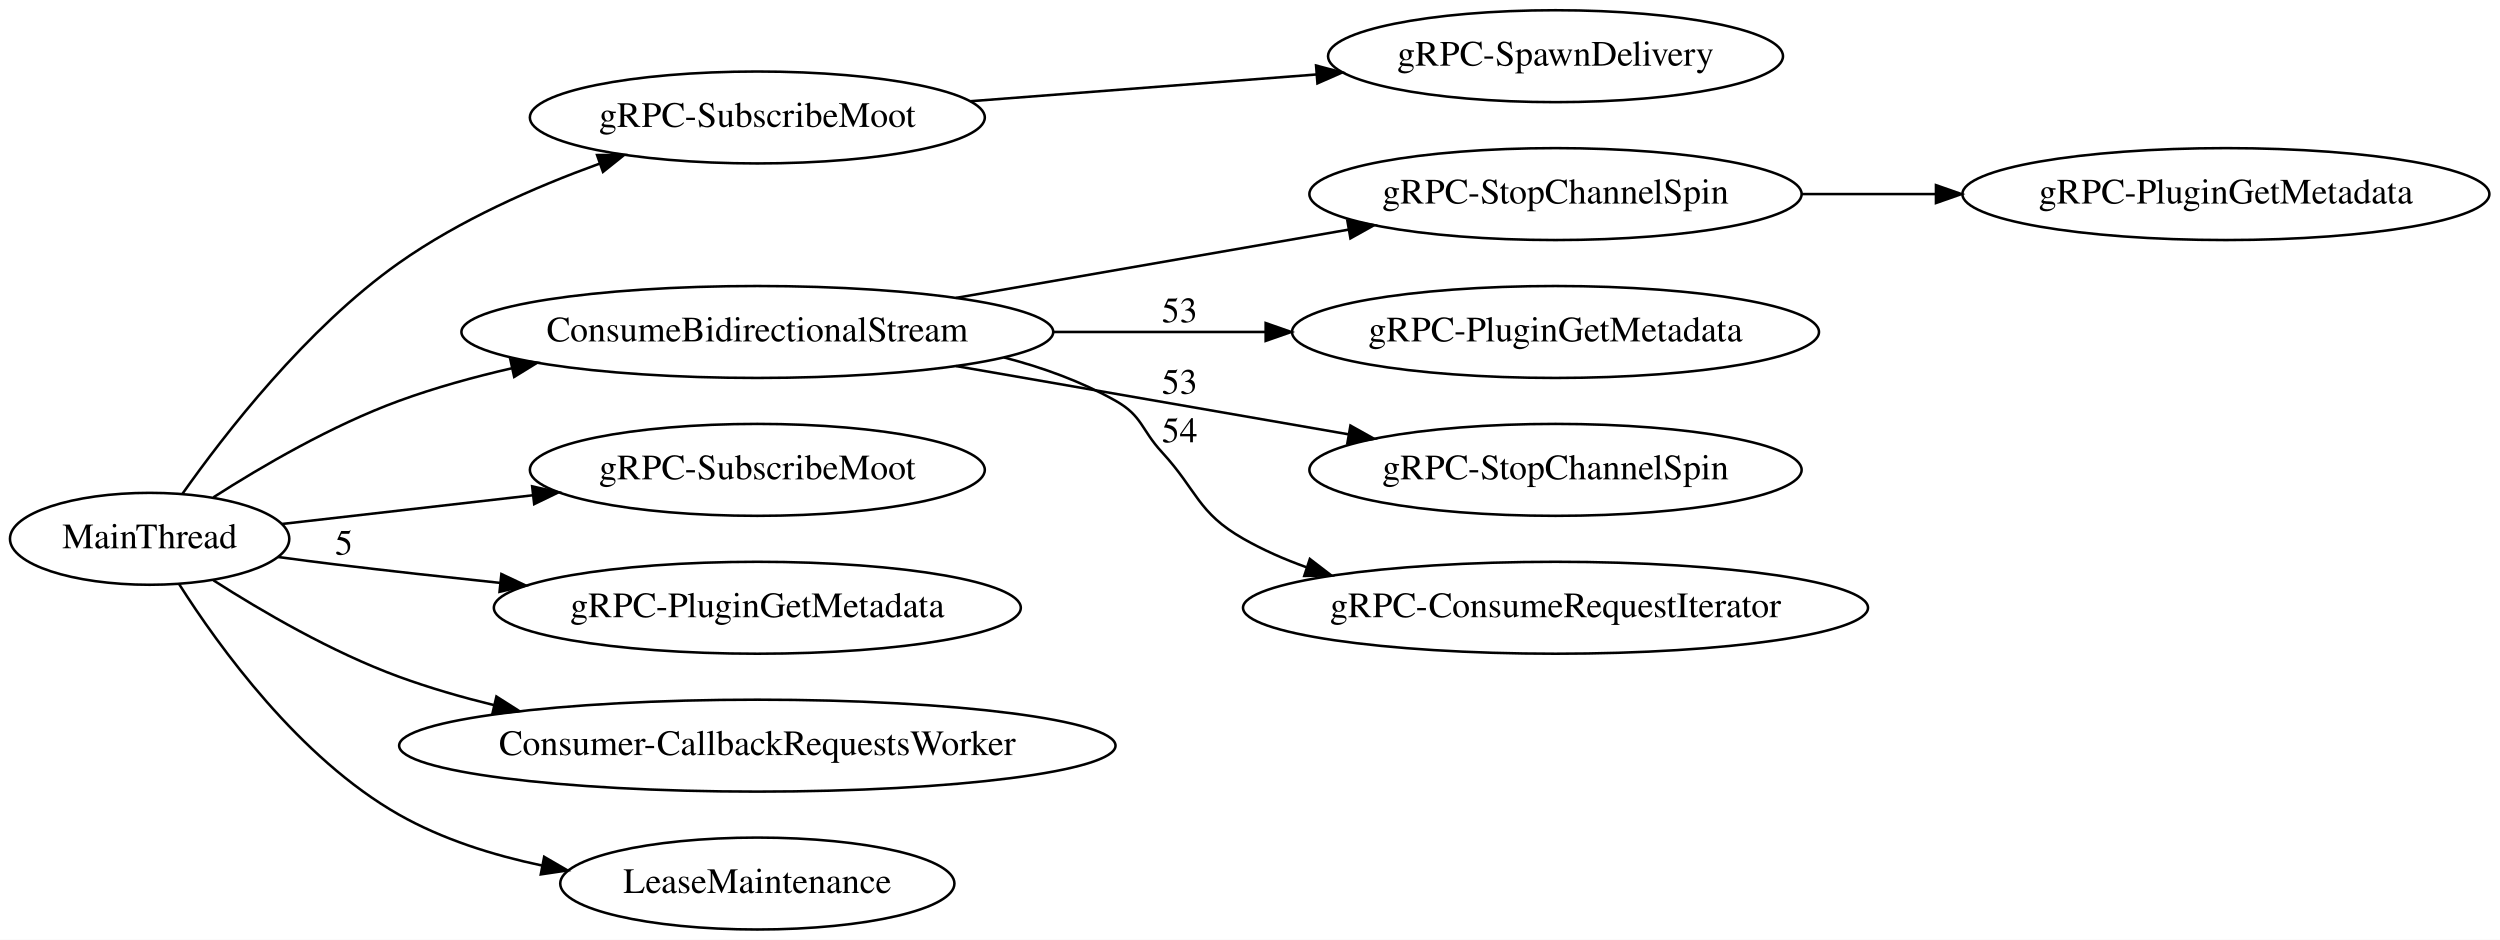
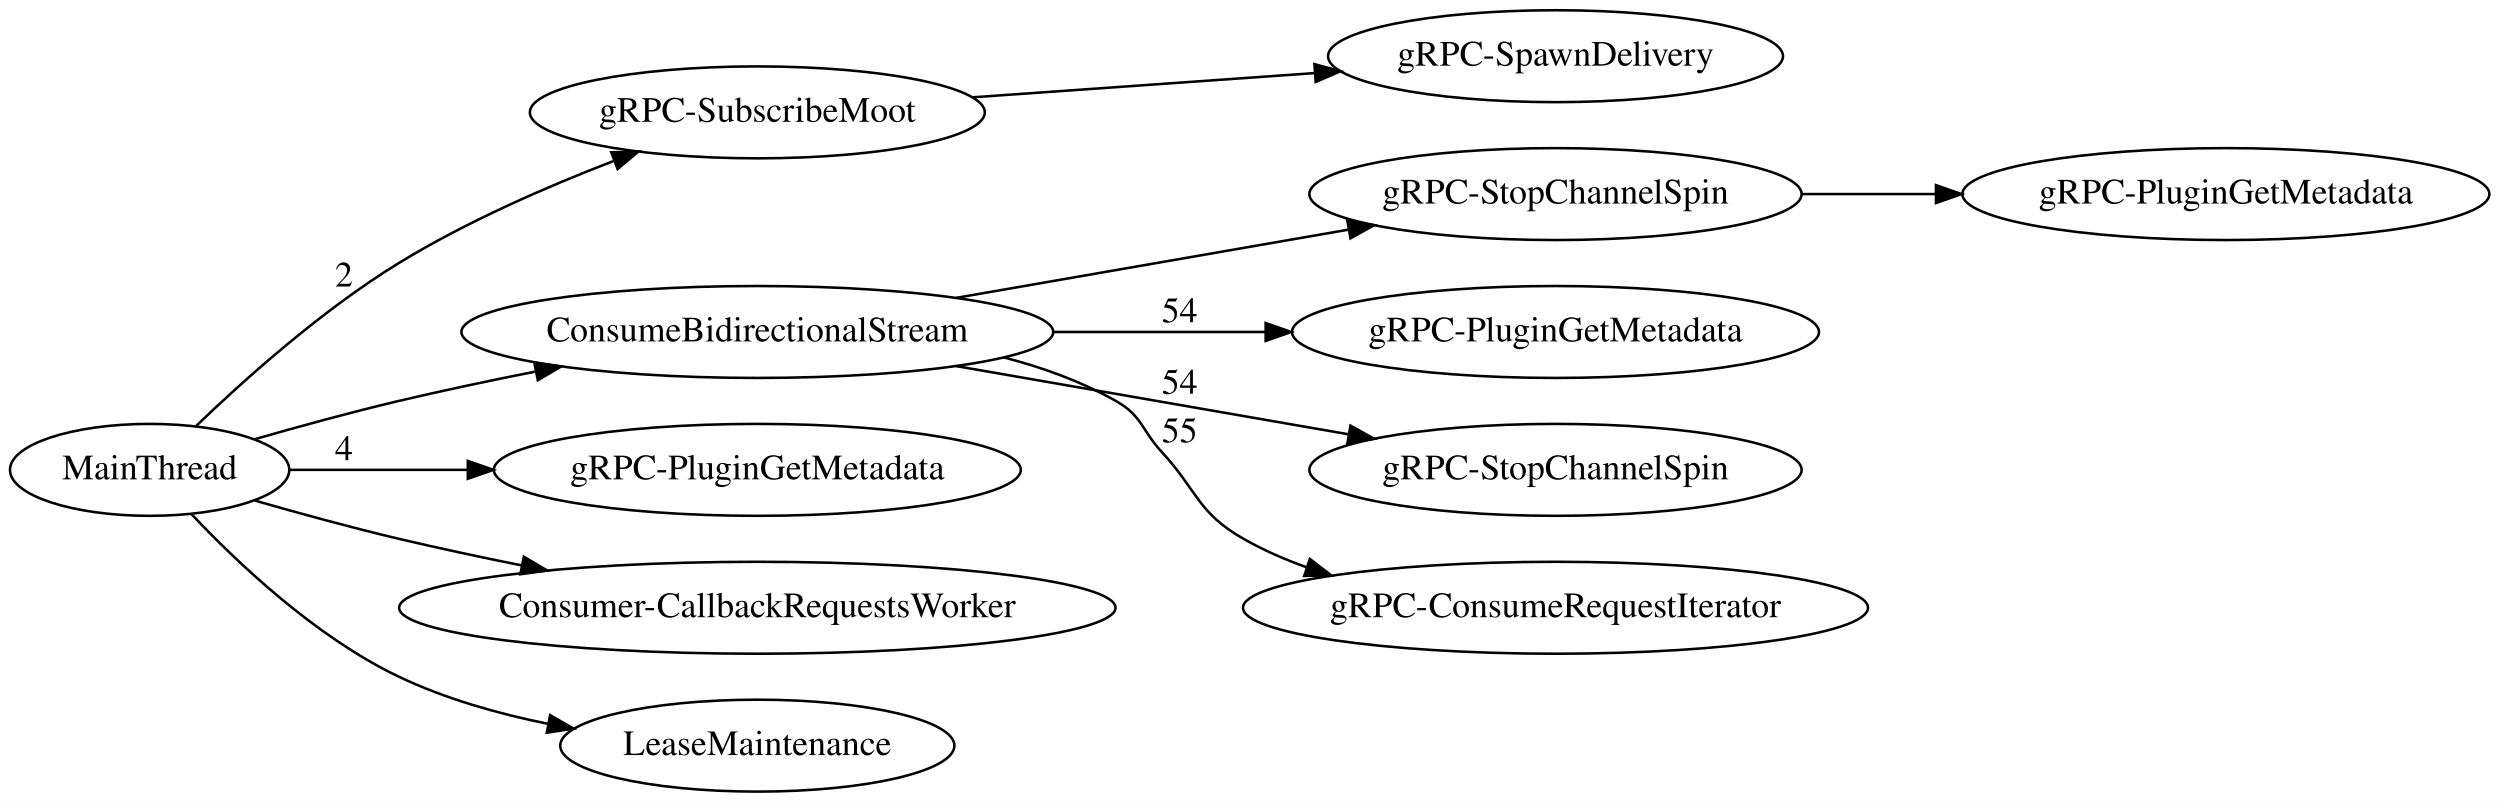
- <svg xmlns="http://www.w3.org/2000/svg" width="979pt" height="368pt" viewBox="0.00 0.00 979.03 368.00">
-   <g id="graph0" class="graph" transform="scale(1 1) rotate(0) translate(4 364)">
-     <polygon fill="white" stroke="none" points="-4,4 -4,-364 975.025,-364 975.025,4 -4,4" />
+ <svg xmlns="http://www.w3.org/2000/svg" width="979pt" height="314pt" viewBox="0.00 0.00 979.03 314.00">
+   <g id="graph0" class="graph" transform="scale(1 1) rotate(0) translate(4 310)">
+     <polygon fill="white" stroke="none" points="-4,4 -4,-310 975.025,-310 975.025,4 -4,4" />
    <g id="node1" class="node">
-       <ellipse fill="none" stroke="black" cx="292.578" cy="-318" rx="89.084" ry="18" />
-       <text text-anchor="middle" x="292.578" y="-314.3" font-family="Times,serif" font-size="14.00">gRPC-SubscribeMoot</text>
+       <ellipse fill="none" stroke="black" cx="292.578" cy="-266" rx="89.084" ry="18" />
+       <text text-anchor="middle" x="292.578" y="-262.3" font-family="Times,serif" font-size="14.00">gRPC-SubscribeMoot</text>
    </g>
    <g id="node2" class="node">
-       <ellipse fill="none" stroke="black" cx="605.155" cy="-342" rx="89.084" ry="18" />
-       <text text-anchor="middle" x="605.155" y="-338.3" font-family="Times,serif" font-size="14.00">gRPC-SpawnDelivery</text>
+       <ellipse fill="none" stroke="black" cx="605.155" cy="-288" rx="89.084" ry="18" />
+       <text text-anchor="middle" x="605.155" y="-284.3" font-family="Times,serif" font-size="14.00">gRPC-SpawnDelivery</text>
    </g>
    <g id="edge1" class="edge">
-       <path fill="none" stroke="black" d="M375.991,-324.369C417.667,-327.589 468.399,-331.509 511.433,-334.835" />
-       <polygon fill="black" stroke="black" points="511.386,-338.342 521.626,-335.623 511.925,-331.362 511.386,-338.342" />
+       <path fill="none" stroke="black" d="M376.807,-271.896C418.143,-274.824 468.233,-278.372 510.865,-281.392" />
+       <polygon fill="black" stroke="black" points="510.743,-284.892 520.966,-282.107 511.238,-277.909 510.743,-284.892" />
    </g>
    <g id="node3" class="node">
-       <ellipse fill="none" stroke="black" cx="605.155" cy="-288" rx="96.383" ry="18" />
-       <text text-anchor="middle" x="605.155" y="-284.3" font-family="Times,serif" font-size="14.00">gRPC-StopChannelSpin</text>
+       <ellipse fill="none" stroke="black" cx="605.155" cy="-234" rx="96.383" ry="18" />
+       <text text-anchor="middle" x="605.155" y="-230.3" font-family="Times,serif" font-size="14.00">gRPC-StopChannelSpin</text>
    </g>
    <g id="node4" class="node">
-       <ellipse fill="none" stroke="black" cx="867.685" cy="-288" rx="103.182" ry="18" />
-       <text text-anchor="middle" x="867.685" y="-284.3" font-family="Times,serif" font-size="14.00">gRPC-PluginGetMetadata</text>
+       <ellipse fill="none" stroke="black" cx="867.685" cy="-234" rx="103.182" ry="18" />
+       <text text-anchor="middle" x="867.685" y="-230.3" font-family="Times,serif" font-size="14.00">gRPC-PluginGetMetadata</text>
    </g>
    <g id="edge2" class="edge">
-       <path fill="none" stroke="black" d="M701.687,-288C718.683,-288 736.53,-288 753.95,-288" />
-       <polygon fill="black" stroke="black" points="754.149,-291.5 764.149,-288 754.149,-284.5 754.149,-291.5" />
+       <path fill="none" stroke="black" d="M701.687,-234C718.683,-234 736.53,-234 753.95,-234" />
+       <polygon fill="black" stroke="black" points="754.149,-237.5 764.149,-234 754.149,-230.5 754.149,-237.5" />
    </g>
    <g id="node5" class="node">
-       <ellipse fill="none" stroke="black" cx="292.578" cy="-234" rx="115.88" ry="18" />
-       <text text-anchor="middle" x="292.578" y="-230.3" font-family="Times,serif" font-size="14.00">ConsumeBidirectionalStream</text>
+       <ellipse fill="none" stroke="black" cx="292.578" cy="-180" rx="115.88" ry="18" />
+       <text text-anchor="middle" x="292.578" y="-176.3" font-family="Times,serif" font-size="14.00">ConsumeBidirectionalStream</text>
    </g>
    <g id="edge6" class="edge">
-       <path fill="none" stroke="black" d="M370.35,-247.348C417.138,-255.483 476.832,-265.862 524.192,-274.097" />
-       <polygon fill="black" stroke="black" points="523.649,-277.555 534.101,-275.82 524.849,-270.658 523.649,-277.555" />
+       <path fill="none" stroke="black" d="M370.35,-193.348C417.138,-201.483 476.832,-211.862 524.192,-220.097" />
+       <polygon fill="black" stroke="black" points="523.649,-223.555 534.101,-221.82 524.849,-216.658 523.649,-223.555" />
    </g>
    <g id="node6" class="node">
-       <ellipse fill="none" stroke="black" cx="605.155" cy="-234" rx="103.182" ry="18" />
-       <text text-anchor="middle" x="605.155" y="-230.3" font-family="Times,serif" font-size="14.00">gRPC-PluginGetMetadata</text>
+       <ellipse fill="none" stroke="black" cx="605.155" cy="-180" rx="103.182" ry="18" />
+       <text text-anchor="middle" x="605.155" y="-176.3" font-family="Times,serif" font-size="14.00">gRPC-PluginGetMetadata</text>
    </g>
    <g id="edge3" class="edge">
-       <path fill="none" stroke="black" d="M408.343,-234C435.463,-234 464.356,-234 491.387,-234" />
-       <polygon fill="black" stroke="black" points="491.648,-237.5 501.648,-234 491.648,-230.5 491.648,-237.5" />
-       <text text-anchor="middle" x="457.965" y="-237.8" font-family="Times,serif" font-size="14.00">53</text>
+       <path fill="none" stroke="black" d="M408.343,-180C435.463,-180 464.356,-180 491.387,-180" />
+       <polygon fill="black" stroke="black" points="491.648,-183.5 501.648,-180 491.648,-176.5 491.648,-183.5" />
+       <text text-anchor="middle" x="457.965" y="-183.8" font-family="Times,serif" font-size="14.00">54</text>
    </g>
    <g id="node7" class="node">
-       <ellipse fill="none" stroke="black" cx="605.155" cy="-180" rx="96.383" ry="18" />
-       <text text-anchor="middle" x="605.155" y="-176.3" font-family="Times,serif" font-size="14.00">gRPC-StopChannelSpin</text>
+       <ellipse fill="none" stroke="black" cx="605.155" cy="-126" rx="96.383" ry="18" />
+       <text text-anchor="middle" x="605.155" y="-122.3" font-family="Times,serif" font-size="14.00">gRPC-StopChannelSpin</text>
    </g>
    <g id="edge4" class="edge">
-       <path fill="none" stroke="black" d="M370.35,-220.652C417.138,-212.517 476.832,-202.138 524.192,-193.903" />
-       <polygon fill="black" stroke="black" points="524.849,-197.342 534.101,-192.18 523.649,-190.445 524.849,-197.342" />
-       <text text-anchor="middle" x="457.965" y="-209.8" font-family="Times,serif" font-size="14.00">53</text>
+       <path fill="none" stroke="black" d="M370.35,-166.652C417.138,-158.517 476.832,-148.138 524.192,-139.903" />
+       <polygon fill="black" stroke="black" points="524.849,-143.342 534.101,-138.18 523.649,-136.445 524.849,-143.342" />
+       <text text-anchor="middle" x="457.965" y="-155.8" font-family="Times,serif" font-size="14.00">54</text>
    </g>
    <g id="node8" class="node">
-       <ellipse fill="none" stroke="black" cx="605.155" cy="-126" rx="122.379" ry="18" />
-       <text text-anchor="middle" x="605.155" y="-122.3" font-family="Times,serif" font-size="14.00">gRPC-ConsumeRequestIterator</text>
+       <ellipse fill="none" stroke="black" cx="605.155" cy="-72" rx="122.379" ry="18" />
+       <text text-anchor="middle" x="605.155" y="-68.3" font-family="Times,serif" font-size="14.00">gRPC-ConsumeRequestIterator</text>
    </g>
    <g id="edge5" class="edge">
-       <path fill="none" stroke="black" d="M389.113,-224.04C404.385,-220.073 419.555,-214.583 432.965,-207 443.375,-201.113 442.867,-195.799 450.965,-187 465.018,-171.731 464.931,-163.265 482.965,-153 490.656,-148.623 498.996,-144.955 507.58,-141.882" />
-       <polygon fill="black" stroke="black" points="508.952,-145.115 517.353,-138.659 506.76,-138.467 508.952,-145.115" />
-       <text text-anchor="middle" x="457.965" y="-190.8" font-family="Times,serif" font-size="14.00">54</text>
+       <path fill="none" stroke="black" d="M389.113,-170.04C404.385,-166.073 419.555,-160.583 432.965,-153 443.375,-147.113 442.867,-141.799 450.965,-133 465.018,-117.731 464.931,-109.265 482.965,-99 490.656,-94.623 498.996,-90.955 507.58,-87.882" />
+       <polygon fill="black" stroke="black" points="508.952,-91.115 517.353,-84.659 506.76,-84.467 508.952,-91.115" />
+       <text text-anchor="middle" x="457.965" y="-136.8" font-family="Times,serif" font-size="14.00">55</text>
    </g>
    <g id="node9" class="node">
-       <ellipse fill="none" stroke="black" cx="54.595" cy="-153" rx="54.691" ry="18" />
-       <text text-anchor="middle" x="54.595" y="-149.3" font-family="Times,serif" font-size="14.00">MainThread</text>
+       <ellipse fill="none" stroke="black" cx="54.595" cy="-126" rx="54.691" ry="18" />
+       <text text-anchor="middle" x="54.595" y="-122.3" font-family="Times,serif" font-size="14.00">MainThread</text>
    </g>
-     <g id="edge8" class="edge">
-       <path fill="none" stroke="black" d="M67.402,-170.569C83.927,-193.996 116.019,-235.469 152.19,-261 175.865,-277.711 205.169,-290.636 230.789,-299.922" />
-       <polygon fill="black" stroke="black" points="229.814,-303.289 240.409,-303.303 232.135,-296.685 229.814,-303.289" />
+     <g id="edge7" class="edge">
+       <path fill="none" stroke="black" d="M72.869,-143.258C91.299,-160.974 121.948,-188.495 152.19,-207 178.542,-223.124 210.086,-236.881 236.496,-247.045" />
+       <polygon fill="black" stroke="black" points="235.384,-250.366 245.975,-250.625 237.857,-243.818 235.384,-250.366" />
+       <text text-anchor="middle" x="130.69" y="-197.8" font-family="Times,serif" font-size="14.00">2</text>
    </g>
-     <g id="edge11" class="edge">
-       <path fill="none" stroke="black" d="M79.571,-169.257C98.512,-181.38 126.026,-197.433 152.19,-207 166.243,-212.138 181.469,-216.358 196.521,-219.806" />
-       <polygon fill="black" stroke="black" points="195.856,-223.243 206.373,-221.962 197.353,-216.405 195.856,-223.243" />
+     <g id="edge10" class="edge">
+       <path fill="none" stroke="black" d="M95.824,-138.033C113.093,-142.993 133.549,-148.597 152.19,-153 169.336,-157.05 187.773,-160.943 205.443,-164.451" />
+       <polygon fill="black" stroke="black" points="205.256,-167.981 215.743,-166.47 206.603,-161.112 205.256,-167.981" />
    </g>
    <g id="node10" class="node">
-       <ellipse fill="none" stroke="black" cx="292.578" cy="-180" rx="89.084" ry="18" />
-       <text text-anchor="middle" x="292.578" y="-176.3" font-family="Times,serif" font-size="14.00">gRPC-SubscribeMoot</text>
-     </g>
-     <g id="edge7" class="edge">
-       <path fill="none" stroke="black" d="M106.509,-158.825C135.12,-162.099 171.609,-166.274 204.612,-170.05" />
-       <polygon fill="black" stroke="black" points="204.397,-173.548 214.73,-171.207 205.192,-166.593 204.397,-173.548" />
-     </g>
-     <g id="node11" class="node">
      <ellipse fill="none" stroke="black" cx="292.578" cy="-126" rx="103.182" ry="18" />
      <text text-anchor="middle" x="292.578" y="-122.3" font-family="Times,serif" font-size="14.00">gRPC-PluginGetMetadata</text>
    </g>
-     <g id="edge9" class="edge">
-       <path fill="none" stroke="black" d="M104.862,-145.883C112.337,-144.871 119.964,-143.878 127.19,-143 148.09,-140.461 170.515,-137.98 191.873,-135.734" />
-       <polygon fill="black" stroke="black" points="192.347,-139.203 201.93,-134.685 191.621,-132.241 192.347,-139.203" />
-       <text text-anchor="middle" x="130.69" y="-146.8" font-family="Times,serif" font-size="14.00">5</text>
+     <g id="edge8" class="edge">
+       <path fill="none" stroke="black" d="M109.439,-126C130.242,-126 154.867,-126 179.176,-126" />
+       <polygon fill="black" stroke="black" points="179.194,-129.5 189.194,-126 179.194,-122.5 179.194,-129.5" />
+       <text text-anchor="middle" x="130.69" y="-129.8" font-family="Times,serif" font-size="14.00">4</text>
    </g>
-     <g id="node12" class="node">
+     <g id="node11" class="node">
      <ellipse fill="none" stroke="black" cx="292.578" cy="-72" rx="140.275" ry="18" />
      <text text-anchor="middle" x="292.578" y="-68.3" font-family="Times,serif" font-size="14.00">Consumer-CallbackRequestsWorker</text>
    </g>
-     <g id="edge10" class="edge">
-       <path fill="none" stroke="black" d="M79.571,-136.743C98.512,-124.62 126.026,-108.567 152.19,-99 164.089,-94.649 176.829,-90.957 189.592,-87.835" />
-       <polygon fill="black" stroke="black" points="190.402,-91.24 199.343,-85.556 188.809,-84.423 190.402,-91.24" />
+     <g id="edge9" class="edge">
+       <path fill="none" stroke="black" d="M95.824,-113.967C113.093,-109.007 133.549,-103.403 152.19,-99 167.686,-95.34 184.236,-91.808 200.321,-88.573" />
+       <polygon fill="black" stroke="black" points="201.137,-91.979 210.264,-86.598 199.773,-85.113 201.137,-91.979" />
    </g>
-     <g id="node13" class="node">
+     <g id="node12" class="node">
      <ellipse fill="none" stroke="black" cx="292.578" cy="-18" rx="77.187" ry="18" />
      <text text-anchor="middle" x="292.578" y="-14.3" font-family="Times,serif" font-size="14.00">LeaseMaintenance</text>
    </g>
-     <g id="edge12" class="edge">
-       <path fill="none" stroke="black" d="M66.187,-135.187C81.76,-110.682 113.248,-67.101 152.19,-45 169.168,-35.365 188.98,-29.107 208.25,-25.059" />
-       <polygon fill="black" stroke="black" points="209.098,-28.46 218.259,-23.138 207.778,-21.586 209.098,-28.46" />
+     <g id="edge11" class="edge">
+       <path fill="none" stroke="black" d="M70.856,-108.799C88.513,-90.044 119.391,-60.625 152.19,-45 170.275,-36.385 190.925,-30.518 210.689,-26.524" />
+       <polygon fill="black" stroke="black" points="211.434,-29.945 220.614,-24.655 210.139,-23.066 211.434,-29.945" />
    </g>
  </g>
</svg>
